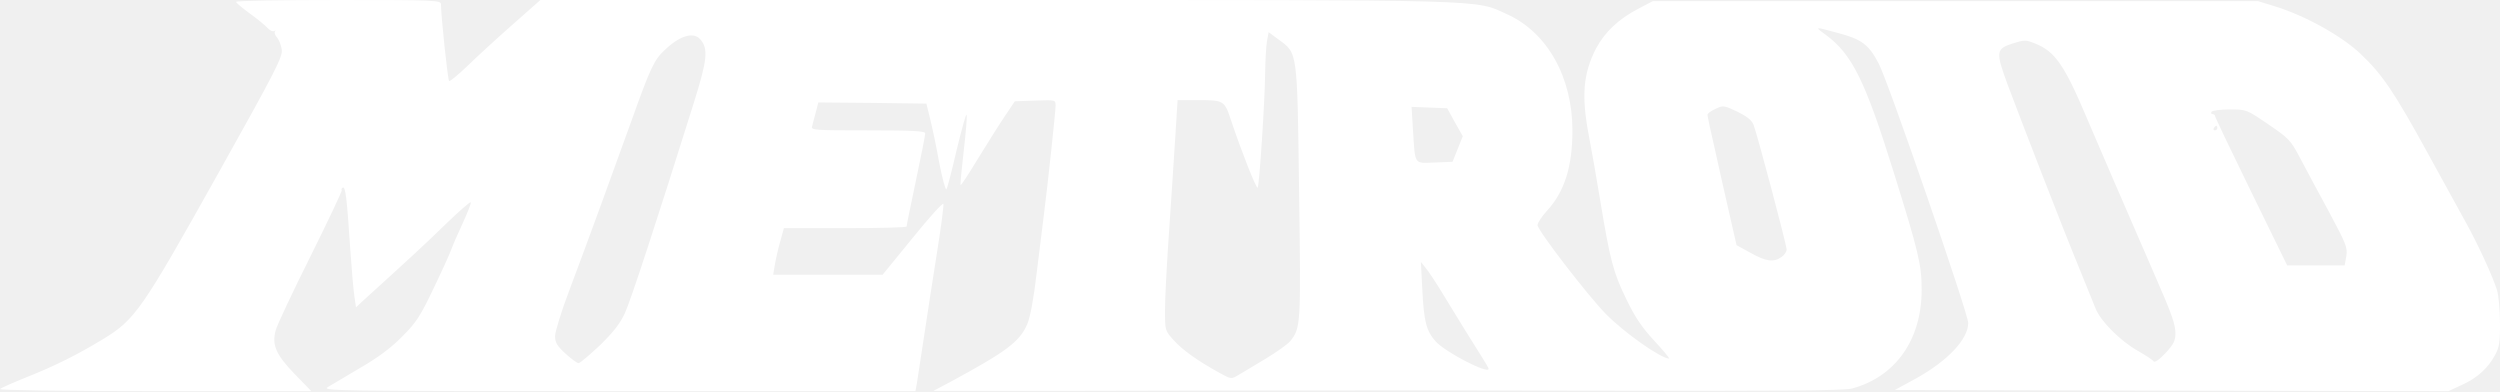
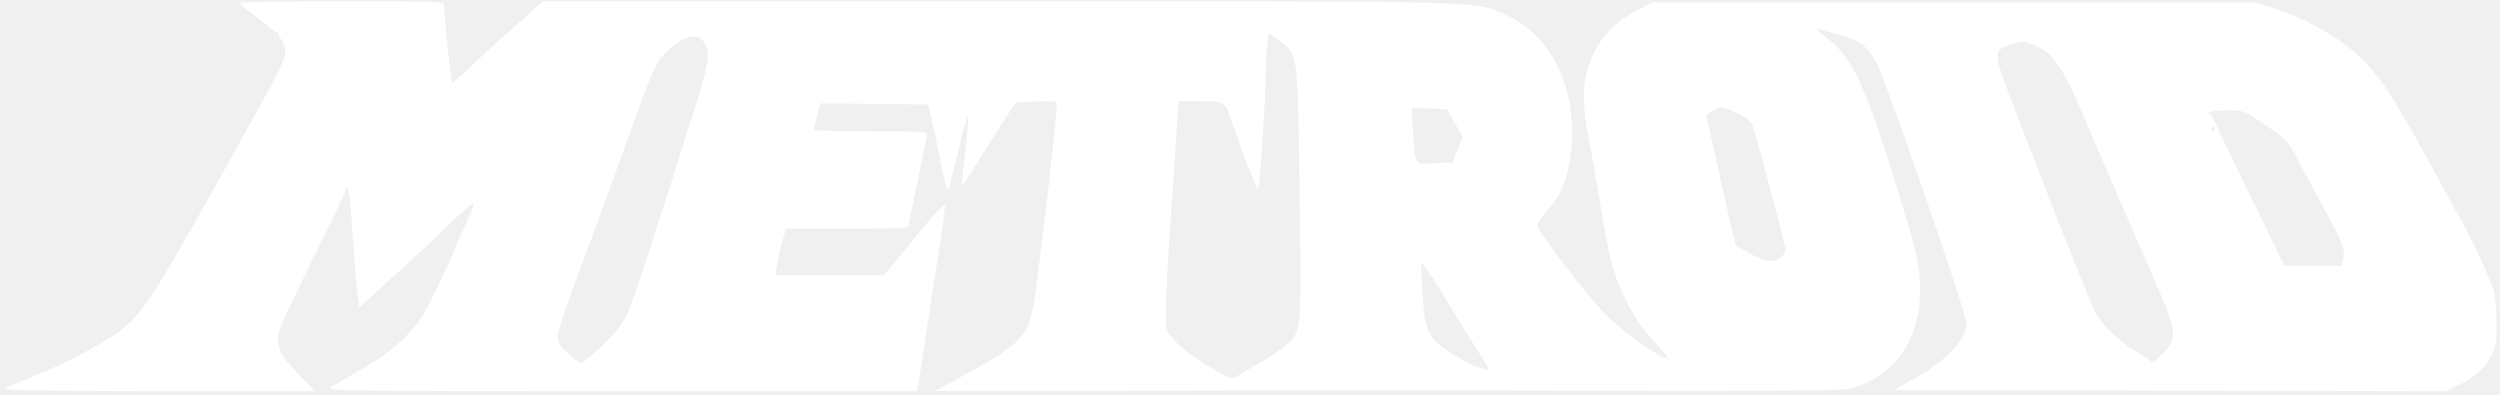
- <svg xmlns="http://www.w3.org/2000/svg" version="1.0" viewBox="0 0 600 94">
-   <g>
-     <path d="M 0.005 93.368 C 0.284 93.089 3.08 91.859 6.263 90.575 C 13.304 87.779 18.611 85.1 24.704 81.41 C 32.414 76.715 33.977 74.483 52.025 42.242 C 66.383 16.595 67.892 13.577 67.616 11.846 C 67.448 10.784 66.944 9.5 66.44 8.942 C 65.993 8.438 65.771 7.823 65.993 7.544 C 66.275 7.319 66.161 7.265 65.825 7.43 C 65.492 7.655 64.766 7.319 64.205 6.704 C 63.647 6.092 61.748 4.526 59.96 3.242 C 58.115 1.901 56.663 0.671 56.663 0.449 C 56.663 0.167 67.727 0.002 81.247 0.002 C 104.266 0.002 105.832 0.056 105.832 1.007 C 105.832 3.689 107.452 19.166 107.788 19.445 C 107.956 19.613 109.912 17.993 112.147 15.869 C 114.379 13.691 119.242 9.221 122.929 5.978 L 129.691 0.002 L 238.87 0.002 C 359.059 0.002 353.806 -0.166 361.684 3.41 C 371.35 7.766 377.383 18.551 377.383 31.289 C 377.383 40.007 375.487 46.04 371.239 50.624 C 370.009 51.965 369.004 53.528 369.004 54.032 C 369.058 55.316 380.905 70.739 385.375 75.32 C 389.734 79.79 398.617 86.048 400.573 86.048 C 400.795 86.048 399.175 84.092 396.997 81.746 C 394.036 78.56 392.362 76.046 390.346 71.855 C 387.217 65.486 386.434 62.525 384.088 48.332 C 383.197 42.8 381.913 35.648 381.295 32.408 C 379.507 22.964 379.957 17.603 383.083 11.567 C 385.207 7.655 388.447 4.58 393.142 2.126 L 396.661 0.278 L 469.3 0.278 L 541.936 0.278 L 546.127 1.565 C 553.444 3.854 562.051 8.66 566.578 12.965 C 571.774 17.879 574.678 22.184 582.724 36.878 C 586.357 43.472 590.491 51.014 591.946 53.639 C 594.739 58.727 598.09 65.933 599.266 69.566 C 599.653 70.793 599.992 74.315 599.992 77.387 C 600.046 82.082 599.821 83.366 598.819 85.211 C 597.142 88.34 594.46 90.797 590.77 92.417 L 587.641 93.872 L 521.206 93.758 L 454.771 93.59 L 459.799 90.854 C 467.455 86.606 472.372 81.41 472.372 77.501 C 472.372 75.263 453.148 19.502 450.916 15.311 C 448.516 10.673 446.782 9.389 440.971 7.88 C 435.493 6.371 435.439 6.371 438.067 8.27 C 444.49 12.965 447.619 19.277 454.492 41.348 C 460.471 60.512 461.197 63.53 461.197 69.566 C 461.197 81.578 454.882 90.464 444.433 93.257 C 442.537 93.758 426.61 93.872 380.458 93.758 C 326.761 93.59 253.342 93.815 253.342 93.815 L 224.005 93.815 L 227.92 91.748 C 241.666 84.314 244.681 82.025 246.526 77.834 C 247.255 76.103 248.092 71.687 248.818 65.375 C 249.49 60.011 250.27 53.696 250.549 51.404 C 251.386 44.924 253.342 26.819 253.342 25.313 C 253.342 23.972 253.285 23.972 248.482 24.14 L 243.562 24.305 L 241.048 28.052 C 239.65 30.116 236.806 34.7 234.622 38.219 C 232.501 41.738 230.659 44.534 230.545 44.42 C 230.431 44.309 230.77 40.733 231.271 36.431 C 231.775 32.129 232.108 28.163 231.997 27.602 C 231.886 27.044 230.878 30.731 229.651 35.762 C 228.475 40.844 227.359 45.203 227.137 45.428 C 226.912 45.65 226.129 42.746 225.403 39.002 C 224.731 35.201 223.729 30.509 223.225 28.496 L 222.331 24.866 L 209.368 24.698 L 196.405 24.587 L 195.79 26.933 C 195.454 28.274 195.064 29.78 194.896 30.341 C 194.617 31.235 195.511 31.289 208.306 31.289 C 219.37 31.289 222.052 31.457 222.052 32.015 C 222.052 32.465 221.047 37.55 219.817 43.361 C 218.587 49.172 217.585 54.089 217.585 54.365 C 217.585 54.59 210.931 54.758 202.831 54.758 L 188.137 54.758 L 187.243 58.001 C 186.739 59.729 186.181 62.246 185.959 63.587 L 185.566 65.933 L 198.694 65.933 L 211.825 65.933 L 219.034 57.104 C 223.003 52.187 226.297 48.557 226.408 48.947 C 226.522 49.394 225.85 54.536 224.902 60.458 C 223.954 66.38 222.556 75.542 221.773 80.741 C 220.99 85.991 220.21 91.076 220.039 92.081 L 219.703 93.872 L 148.351 93.872 C 79.402 93.872 77.111 93.815 78.733 92.864 C 79.685 92.306 83.203 90.239 86.554 88.226 C 90.802 85.769 93.931 83.423 96.556 80.741 C 99.964 77.33 100.915 75.824 104.158 69.005 C 106.225 64.703 108.067 60.626 108.289 59.9 C 108.514 59.228 109.687 56.489 110.917 53.864 C 112.147 51.182 113.095 48.836 112.984 48.557 C 112.873 48.332 110.191 50.678 106.951 53.807 C 101.977 58.67 98.011 62.3 87.115 72.191 L 85.438 73.757 L 85.048 71.075 C 84.823 69.62 84.376 64.424 84.04 59.507 C 83.257 47.606 82.924 44.645 82.252 45.035 C 81.973 45.203 81.859 45.482 82.03 45.65 C 82.141 45.818 78.787 52.913 74.543 61.463 C 70.295 69.956 66.497 78.002 66.161 79.289 C 65.213 82.808 66.218 85.1 70.799 89.849 L 74.711 93.872 L 37.106 93.872 C 14.981 93.872 -0.331 93.647 0.005 93.368 Z M 303.739 86.102 C 306.424 84.485 309.106 82.583 309.718 81.803 C 312.181 78.674 312.232 77.891 311.785 46.211 C 311.341 12.068 311.452 12.797 306.871 9.5 L 304.468 7.712 L 304.078 9.89 C 303.85 11.063 303.685 14.528 303.631 17.603 C 303.574 24.305 302.233 44.588 301.843 45.035 C 301.504 45.371 297.931 36.263 295.585 29.279 C 293.851 24.026 293.908 24.026 287.092 24.026 L 282.622 24.026 L 281.95 34.811 C 281.557 40.676 280.888 50.96 280.441 57.551 C 279.994 64.145 279.601 71.744 279.601 74.426 C 279.601 79.343 279.601 79.343 281.725 81.689 C 283.792 83.981 287.425 86.606 292.732 89.513 C 295.471 91.022 295.528 91.022 297.202 90.014 C 298.096 89.456 301.057 87.725 303.739 86.102 Z M 357.271 88.508 C 357.271 88.34 356.434 86.888 355.426 85.322 C 354.421 83.702 352.744 81.02 351.682 79.343 C 350.674 77.666 348.331 73.865 346.543 70.961 C 344.809 68.057 342.799 65.039 342.13 64.256 L 341.011 62.861 L 341.344 69.287 C 341.734 77.219 342.295 79.343 344.527 81.914 C 346.822 84.485 357.271 89.903 357.271 88.508 Z M 143.995 82.862 C 147.235 79.679 148.855 77.612 149.974 75.152 C 151.372 72.137 157.738 52.691 166.456 24.866 C 169.81 14.249 170.032 11.621 168.022 9.389 C 166.399 7.601 163.159 8.549 159.583 11.957 C 157.012 14.303 156.064 16.37 151.648 28.721 C 147.178 41.126 141.481 56.825 136.618 69.734 C 134.719 74.705 133.21 79.679 133.21 80.684 C 133.21 82.193 133.714 83.03 135.724 84.875 C 137.065 86.102 138.52 87.164 138.853 87.164 C 139.189 87.164 141.481 85.211 143.995 82.862 Z M 522.1 80.015 C 522.1 77.891 521.263 75.431 517.462 66.77 C 508.747 46.712 503.662 34.979 501.034 28.778 C 495.448 15.533 493.213 12.293 488.296 10.394 C 486.229 9.554 485.836 9.554 482.986 10.451 C 479.023 11.735 478.963 12.461 481.759 20.114 C 485.389 29.78 494.944 54.479 498.631 63.419 C 500.533 68.057 502.435 72.806 502.936 74.036 C 504.166 77.108 508.861 81.803 512.992 84.149 C 514.948 85.265 516.679 86.384 516.847 86.717 C 517.072 87.11 518.245 86.327 519.697 84.764 C 521.653 82.64 522.1 81.803 522.1 80.015 Z M 563.113 61.463 C 563.449 59.396 563.056 58.502 558.865 50.678 C 556.351 46.04 553.225 40.229 551.938 37.772 C 549.757 33.638 549.31 33.191 544.393 29.837 C 539.143 26.264 539.143 26.264 535.12 26.264 C 532.942 26.264 530.929 26.54 530.761 26.819 C 530.593 27.155 530.707 27.38 530.986 27.38 C 531.319 27.38 531.601 27.602 531.601 27.827 C 531.601 28.106 535.51 36.263 540.262 45.986 L 548.923 63.698 L 555.85 63.698 L 562.72 63.698 L 563.113 61.463 Z M 427.558 61.688 C 428.23 61.238 428.788 60.401 428.788 59.9 C 428.788 58.727 421.747 32.297 420.853 29.951 C 420.409 28.832 419.29 27.938 416.89 26.765 C 413.701 25.256 413.533 25.256 411.691 26.15 C 410.629 26.597 409.792 27.266 409.792 27.548 C 409.792 27.827 410.518 31.346 411.469 35.369 C 412.36 39.449 413.926 46.376 414.934 50.792 L 416.776 58.838 L 420.127 60.68 C 423.814 62.75 425.662 63.026 427.558 61.688 Z M 349.837 35.762 L 351.067 32.687 L 349.168 29.336 L 347.323 25.982 L 343.021 25.814 L 338.776 25.649 L 339.109 31.124 C 339.667 39.785 339.28 39.17 344.308 39.002 L 348.61 38.834 L 349.837 35.762 Z M 532.156 30.731 C 532.156 30.452 532.048 30.173 531.934 30.173 C 531.766 30.173 531.487 30.452 531.319 30.731 C 531.154 31.067 531.265 31.289 531.544 31.289 C 531.88 31.289 532.156 31.067 532.156 30.731 Z" style="fill: rgb(255, 255, 255);" />
+ <svg xmlns="http://www.w3.org/2000/svg" width="100%" height="100%" viewBox="0 0 634 100" version="1.1" xml:space="preserve" style="fill-rule:evenodd;clip-rule:evenodd;stroke-linejoin:round;stroke-miterlimit:2;">
+   <g transform="matrix(1,0,0,1,-43,-1357)">
+     <g id="metroid.afdesign" transform="matrix(1,0,0,1,360,1406.67)">
+       <g transform="matrix(1,0,0,1,-319.85,-59.9122)">
+         <clipPath id="_clip1">
+           <rect x="3.652" y="10.385" width="632.397" height="99.053" />
+         </clipPath>
+         <g clip-path="url(#_clip1)">
+           <g transform="matrix(1.05333,0,0,1.05333,4.00044,10.5603)">
+             <path d="M0.005,93.368C0.284,93.089 3.08,91.859 6.263,90.575C13.304,87.779 18.611,85.1 24.704,81.41C32.414,76.715 33.977,74.483 52.025,42.242C66.383,16.595 67.892,13.577 67.616,11.846C67.448,10.784 66.944,9.5 66.44,8.942C65.993,8.438 65.771,7.823 65.993,7.544C66.275,7.319 66.161,7.265 65.825,7.43C65.492,7.655 64.766,7.319 64.205,6.704C63.647,6.092 61.748,4.526 59.96,3.242C58.115,1.901 56.663,0.671 56.663,0.449C56.663,0.167 67.727,0.002 81.247,0.002C104.266,0.002 105.832,0.056 105.832,1.007C105.832,3.689 107.452,19.166 107.788,19.445C107.956,19.613 109.912,17.993 112.147,15.869C114.379,13.691 119.242,9.221 122.929,5.978L129.691,0.002L238.87,0.002C359.059,0.002 353.806,-0.166 361.684,3.41C371.35,7.766 377.383,18.551 377.383,31.289C377.383,40.007 375.487,46.04 371.239,50.624C370.009,51.965 369.004,53.528 369.004,54.032C369.058,55.316 380.905,70.739 385.375,75.32C389.734,79.79 398.617,86.048 400.573,86.048C400.795,86.048 399.175,84.092 396.997,81.746C394.036,78.56 392.362,76.046 390.346,71.855C387.217,65.486 386.434,62.525 384.088,48.332C383.197,42.8 381.913,35.648 381.295,32.408C379.507,22.964 379.957,17.603 383.083,11.567C385.207,7.655 388.447,4.58 393.142,2.126L396.661,0.278L541.936,0.278L546.127,1.565C553.444,3.854 562.051,8.66 566.578,12.965C571.774,17.879 574.678,22.184 582.724,36.878C586.357,43.472 590.491,51.014 591.946,53.639C594.739,58.727 598.09,65.933 599.266,69.566C599.653,70.793 599.992,74.315 599.992,77.387C600.046,82.082 599.821,83.366 598.819,85.211C597.142,88.34 594.46,90.797 590.77,92.417L587.641,93.872L521.206,93.758L454.771,93.59L459.799,90.854C467.455,86.606 472.372,81.41 472.372,77.501C472.372,75.263 453.148,19.502 450.916,15.311C448.516,10.673 446.782,9.389 440.971,7.88C435.493,6.371 435.439,6.371 438.067,8.27C444.49,12.965 447.619,19.277 454.492,41.348C460.471,60.512 461.197,63.53 461.197,69.566C461.197,81.578 454.882,90.464 444.433,93.257C442.537,93.758 426.61,93.872 380.458,93.758C326.761,93.59 253.342,93.815 253.342,93.815L224.005,93.815L227.92,91.748C241.666,84.314 244.681,82.025 246.526,77.834C247.255,76.103 248.092,71.687 248.818,65.375C249.49,60.011 250.27,53.696 250.549,51.404C251.386,44.924 253.342,26.819 253.342,25.313C253.342,23.972 253.285,23.972 248.482,24.14L243.562,24.305L241.048,28.052C239.65,30.116 236.806,34.7 234.622,38.219C232.501,41.738 230.659,44.534 230.545,44.42C230.431,44.309 230.77,40.733 231.271,36.431C231.775,32.129 232.108,28.163 231.997,27.602C231.886,27.044 230.878,30.731 229.651,35.762C228.475,40.844 227.359,45.203 227.137,45.428C226.912,45.65 226.129,42.746 225.403,39.002C224.731,35.201 223.729,30.509 223.225,28.496L222.331,24.866L209.368,24.698L196.405,24.587L195.79,26.933C195.454,28.274 195.064,29.78 194.896,30.341C194.617,31.235 195.511,31.289 208.306,31.289C219.37,31.289 222.052,31.457 222.052,32.015C222.052,32.465 221.047,37.55 219.817,43.361C218.587,49.172 217.585,54.089 217.585,54.365C217.585,54.59 210.931,54.758 202.831,54.758L188.137,54.758L187.243,58.001C186.739,59.729 186.181,62.246 185.959,63.587L185.566,65.933L211.825,65.933L219.034,57.104C223.003,52.187 226.297,48.557 226.408,48.947C226.522,49.394 225.85,54.536 224.902,60.458C223.954,66.38 222.556,75.542 221.773,80.741C220.99,85.991 220.21,91.076 220.039,92.081L219.703,93.872L148.351,93.872C79.402,93.872 77.111,93.815 78.733,92.864C79.685,92.306 83.203,90.239 86.554,88.226C90.802,85.769 93.931,83.423 96.556,80.741C99.964,77.33 100.915,75.824 104.158,69.005C106.225,64.703 108.067,60.626 108.289,59.9C108.514,59.228 109.687,56.489 110.917,53.864C112.147,51.182 113.095,48.836 112.984,48.557C112.873,48.332 110.191,50.678 106.951,53.807C101.977,58.67 98.011,62.3 87.115,72.191L85.438,73.757L85.048,71.075C84.823,69.62 84.376,64.424 84.04,59.507C83.257,47.606 82.924,44.645 82.252,45.035C81.973,45.203 81.859,45.482 82.03,45.65C82.141,45.818 78.787,52.913 74.543,61.463C70.295,69.956 66.497,78.002 66.161,79.289C65.213,82.808 66.218,85.1 70.799,89.849L74.711,93.872L37.106,93.872C14.981,93.872 -0.331,93.647 0.005,93.368ZM303.739,86.102C306.424,84.485 309.106,82.583 309.718,81.803C312.181,78.674 312.232,77.891 311.785,46.211C311.341,12.068 311.452,12.797 306.871,9.5L304.468,7.712L304.078,9.89C303.85,11.063 303.685,14.528 303.631,17.603C303.574,24.305 302.233,44.588 301.843,45.035C301.504,45.371 297.931,36.263 295.585,29.279C293.851,24.026 293.908,24.026 287.092,24.026L282.622,24.026L281.95,34.811C281.557,40.676 280.888,50.96 280.441,57.551C279.994,64.145 279.601,71.744 279.601,74.426C279.601,79.343 279.601,79.343 281.725,81.689C283.792,83.981 287.425,86.606 292.732,89.513C295.471,91.022 295.528,91.022 297.202,90.014C298.096,89.456 301.057,87.725 303.739,86.102ZM357.271,88.508C357.271,88.34 356.434,86.888 355.426,85.322C354.421,83.702 352.744,81.02 351.682,79.343C350.674,77.666 348.331,73.865 346.543,70.961C344.809,68.057 342.799,65.039 342.13,64.256L341.011,62.861L341.344,69.287C341.734,77.219 342.295,79.343 344.527,81.914C346.822,84.485 357.271,89.903 357.271,88.508ZM143.995,82.862C147.235,79.679 148.855,77.612 149.974,75.152C151.372,72.137 157.738,52.691 166.456,24.866C169.81,14.249 170.032,11.621 168.022,9.389C166.399,7.601 163.159,8.549 159.583,11.957C157.012,14.303 156.064,16.37 151.648,28.721C147.178,41.126 141.481,56.825 136.618,69.734C134.719,74.705 133.21,79.679 133.21,80.684C133.21,82.193 133.714,83.03 135.724,84.875C137.065,86.102 138.52,87.164 138.853,87.164C139.189,87.164 141.481,85.211 143.995,82.862ZM522.1,80.015C522.1,77.891 521.263,75.431 517.462,66.77C508.747,46.712 503.662,34.979 501.034,28.778C495.448,15.533 493.213,12.293 488.296,10.394C486.229,9.554 485.836,9.554 482.986,10.451C479.023,11.735 478.963,12.461 481.759,20.114C485.389,29.78 494.944,54.479 498.631,63.419C500.533,68.057 502.435,72.806 502.936,74.036C504.166,77.108 508.861,81.803 512.992,84.149C514.948,85.265 516.679,86.384 516.847,86.717C517.072,87.11 518.245,86.327 519.697,84.764C521.653,82.64 522.1,81.803 522.1,80.015ZM563.113,61.463C563.449,59.396 563.056,58.502 558.865,50.678C556.351,46.04 553.225,40.229 551.938,37.772C549.757,33.638 549.31,33.191 544.393,29.837C539.143,26.264 539.143,26.264 535.12,26.264C532.942,26.264 530.929,26.54 530.761,26.819C530.593,27.155 530.707,27.38 530.986,27.38C531.319,27.38 531.601,27.602 531.601,27.827C531.601,28.106 535.51,36.263 540.262,45.986L548.923,63.698L562.72,63.698L563.113,61.463ZM427.558,61.688C428.23,61.238 428.788,60.401 428.788,59.9C428.788,58.727 421.747,32.297 420.853,29.951C420.409,28.832 419.29,27.938 416.89,26.765C413.701,25.256 413.533,25.256 411.691,26.15C410.629,26.597 409.792,27.266 409.792,27.548C409.792,27.827 410.518,31.346 411.469,35.369C412.36,39.449 413.926,46.376 414.934,50.792L416.776,58.838L420.127,60.68C423.814,62.75 425.662,63.026 427.558,61.688ZM349.837,35.762L351.067,32.687L349.168,29.336L347.323,25.982L343.021,25.814L338.776,25.649L339.109,31.124C339.667,39.785 339.28,39.17 344.308,39.002L348.61,38.834L349.837,35.762ZM532.156,30.731C532.156,30.452 532.048,30.173 531.934,30.173C531.766,30.173 531.487,30.452 531.319,30.731C531.154,31.067 531.265,31.289 531.544,31.289C531.88,31.289 532.156,31.067 532.156,30.731Z" style="fill:white;fill-rule:nonzero;" />
+           </g>
+         </g>
+       </g>
+     </g>
  </g>
</svg>
